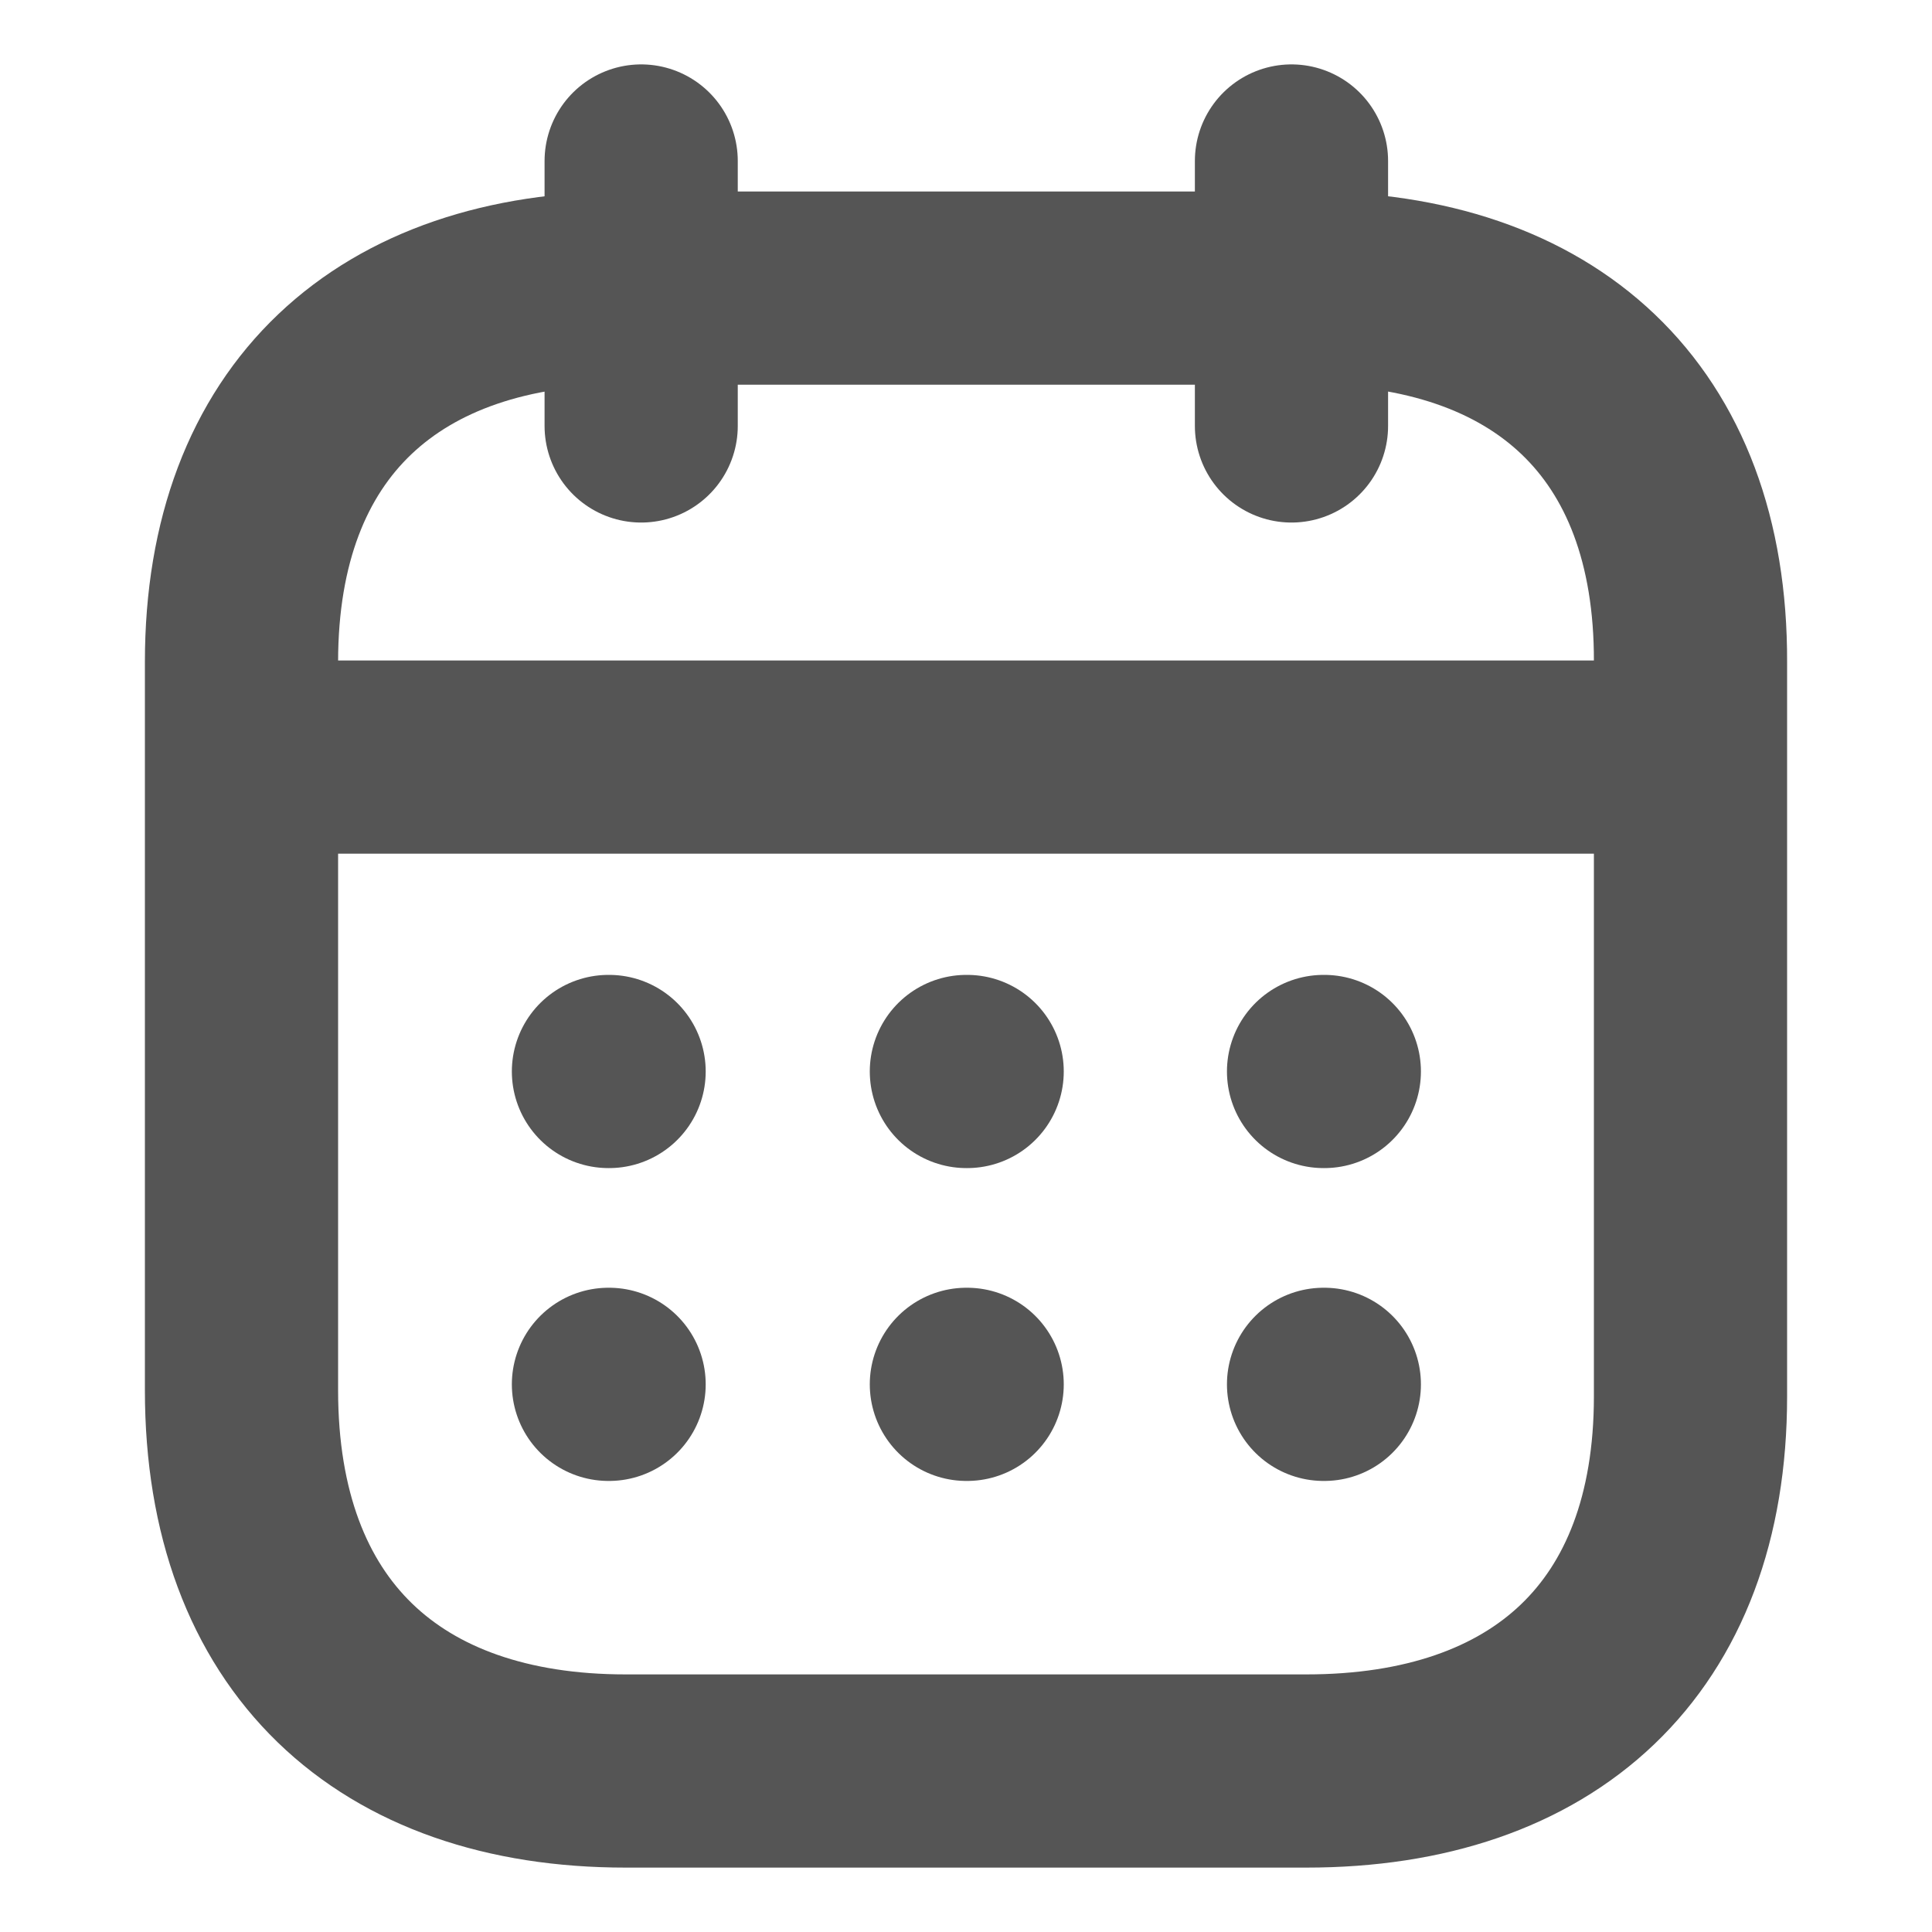
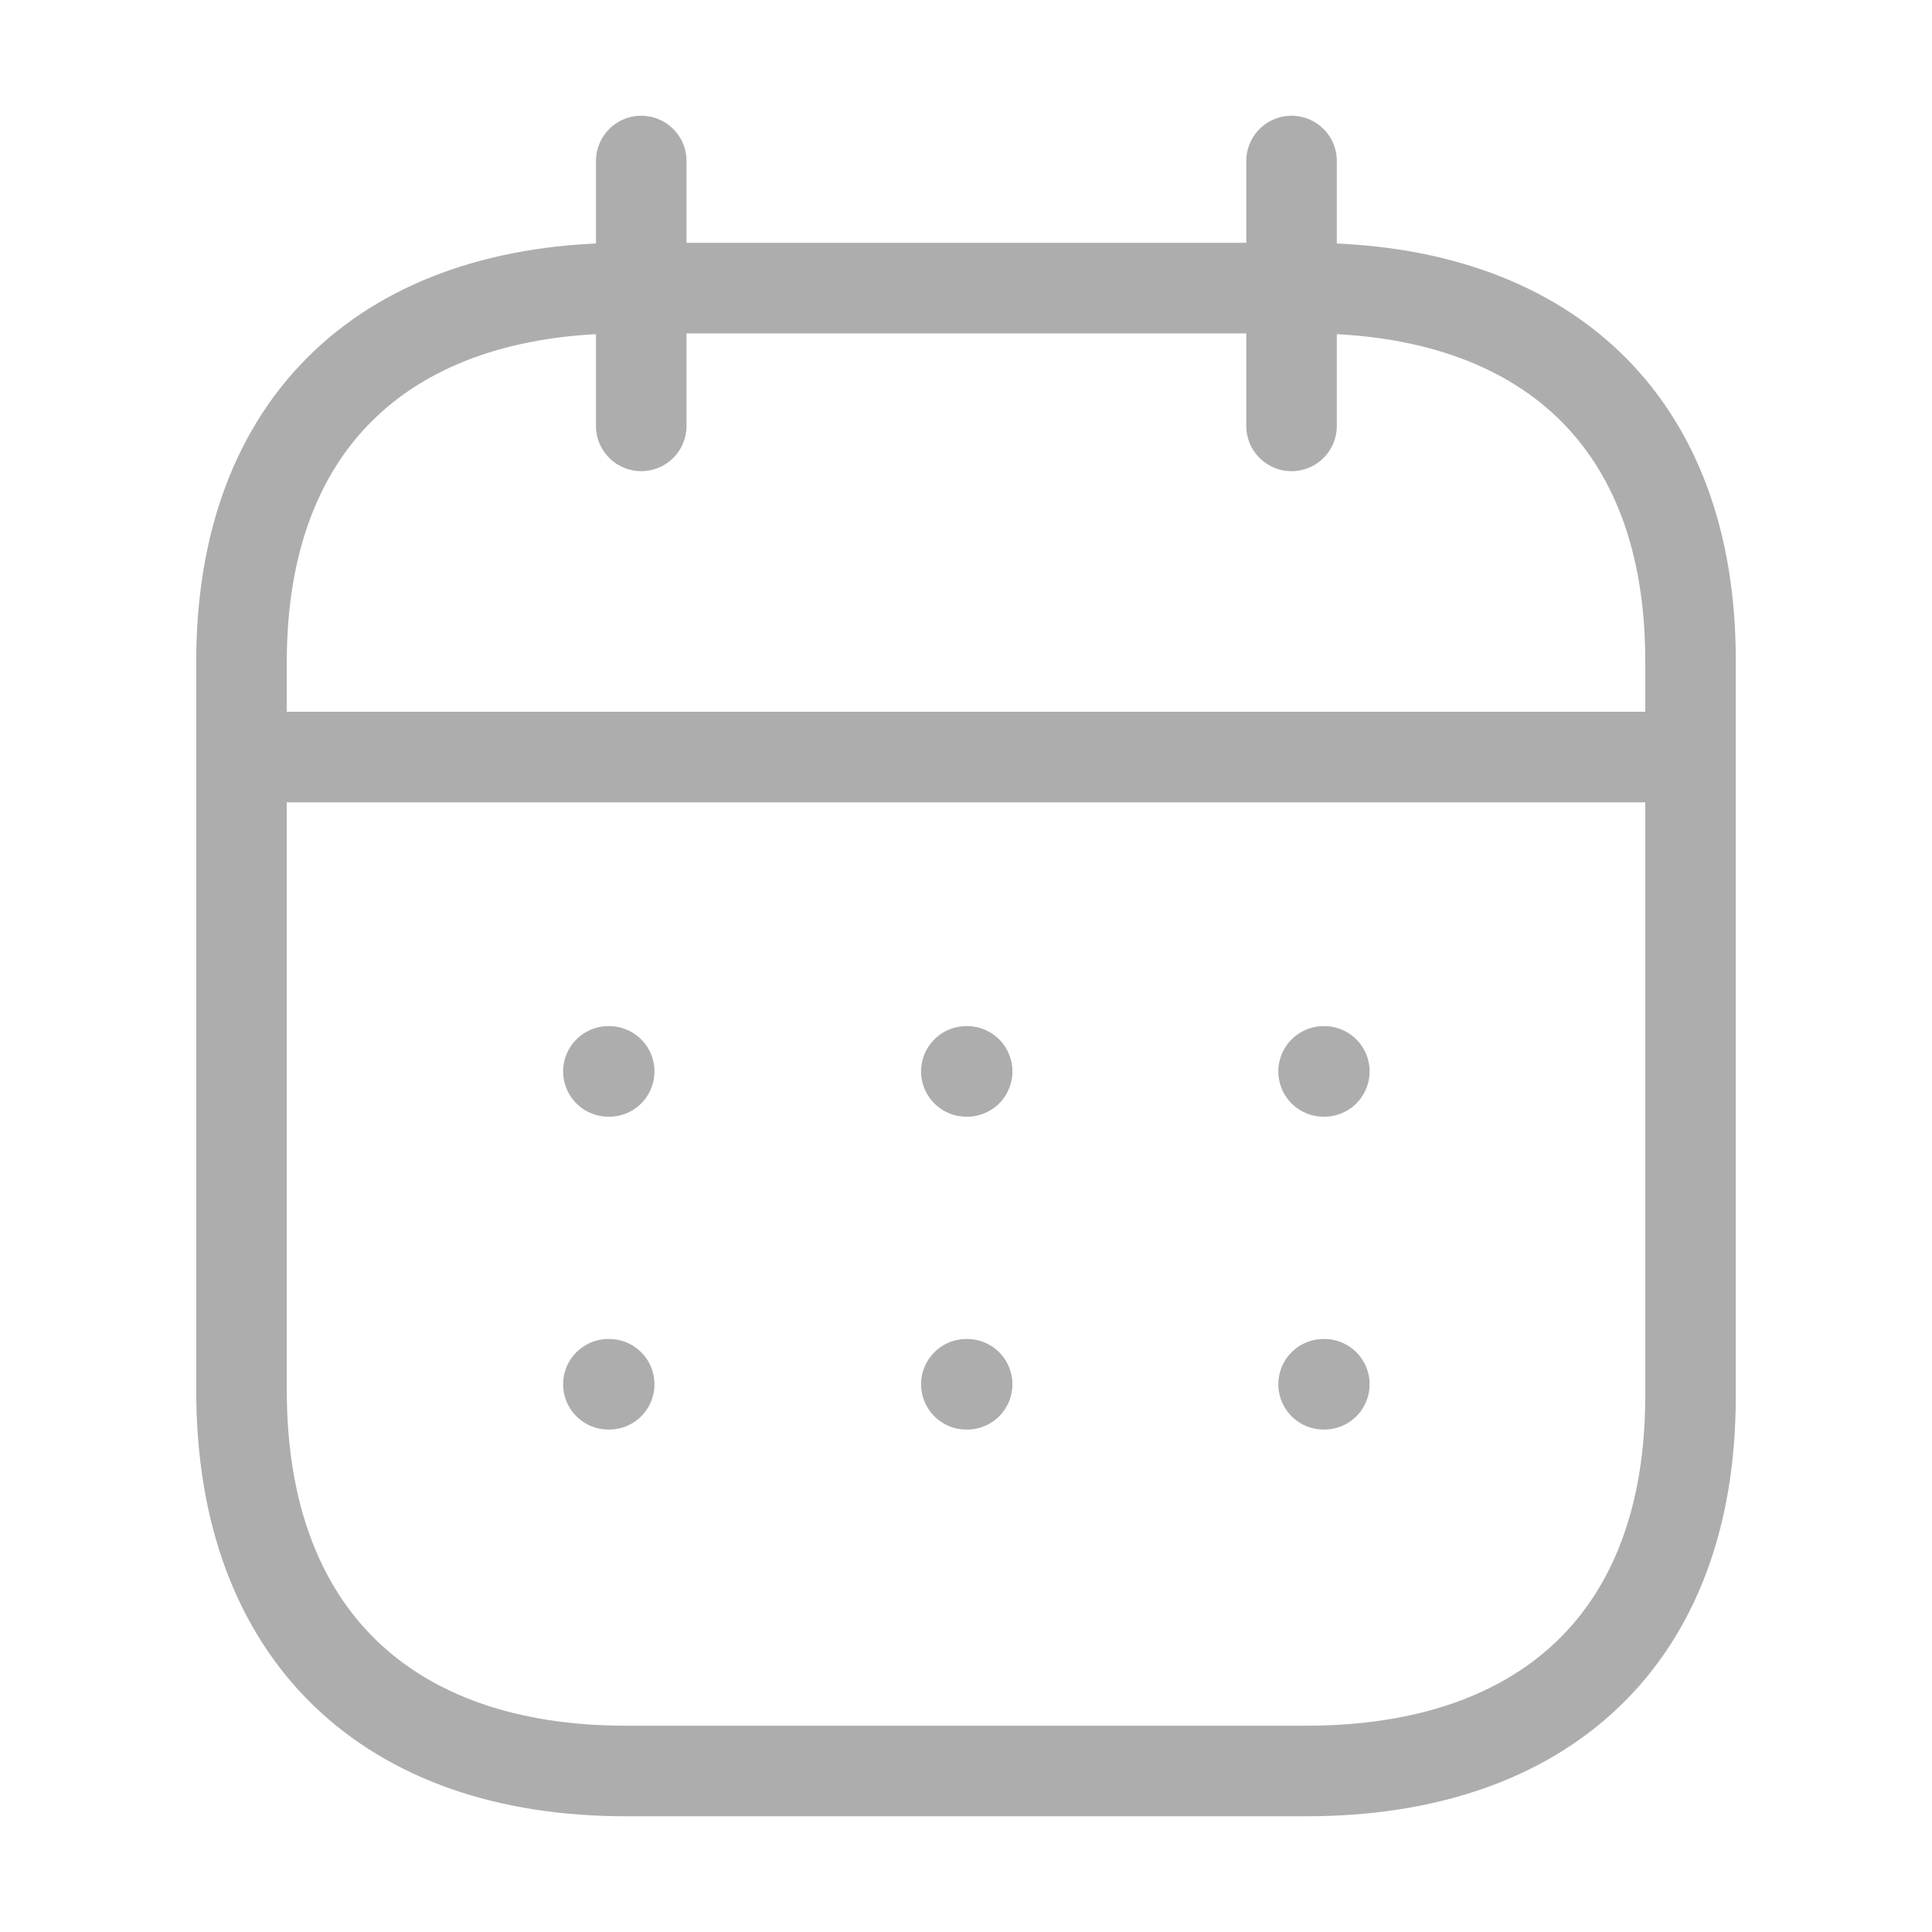
- <svg xmlns="http://www.w3.org/2000/svg" width="15" height="15" viewBox="0 0 15 15" fill="none">
-   <path d="M1.933 5.878H13.073" stroke="#555555" stroke-width="1.5" stroke-linecap="round" stroke-linejoin="round" />
-   <path d="M10.276 8.319H10.282" stroke="#555555" stroke-width="1.5" stroke-linecap="round" stroke-linejoin="round" />
-   <path d="M7.503 8.319H7.509" stroke="#555555" stroke-width="1.5" stroke-linecap="round" stroke-linejoin="round" />
-   <path d="M4.724 8.319H4.729" stroke="#555555" stroke-width="1.5" stroke-linecap="round" stroke-linejoin="round" />
-   <path d="M10.276 10.748H10.282" stroke="#555555" stroke-width="1.5" stroke-linecap="round" stroke-linejoin="round" />
-   <path d="M7.503 10.748H7.509" stroke="#555555" stroke-width="1.5" stroke-linecap="round" stroke-linejoin="round" />
-   <path d="M4.724 10.748H4.729" stroke="#555555" stroke-width="1.5" stroke-linecap="round" stroke-linejoin="round" />
-   <path d="M10.027 1.25V3.307" stroke="#555555" stroke-width="1.5" stroke-linecap="round" stroke-linejoin="round" />
-   <path d="M4.978 1.25V3.307" stroke="#555555" stroke-width="1.5" stroke-linecap="round" stroke-linejoin="round" />
-   <path fill-rule="evenodd" clip-rule="evenodd" d="M10.149 2.237H4.857C3.021 2.237 1.875 3.259 1.875 5.139V10.795C1.875 12.704 3.021 13.75 4.857 13.75H10.143C11.984 13.75 13.125 12.722 13.125 10.842V5.139C13.131 3.259 11.99 2.237 10.149 2.237Z" stroke="#555555" stroke-width="1.5" stroke-linecap="round" stroke-linejoin="round" />
+ <svg xmlns="http://www.w3.org/2000/svg" width="32" height="32" viewBox="0 0 32 32" fill="none">
+   <path d="M4.124 12.539H27.889" stroke="#ADADAD" stroke-width="1.5" stroke-linecap="round" stroke-linejoin="round" />
+   <path d="M21.923 17.746H21.935" stroke="#ADADAD" stroke-width="1.5" stroke-linecap="round" stroke-linejoin="round" />
+   <path d="M16.006 17.746H16.019" stroke="#ADADAD" stroke-width="1.5" stroke-linecap="round" stroke-linejoin="round" />
+   <path d="M10.077 17.746H10.09" stroke="#ADADAD" stroke-width="1.5" stroke-linecap="round" stroke-linejoin="round" />
+   <path d="M21.923 22.928H21.935" stroke="#ADADAD" stroke-width="1.5" stroke-linecap="round" stroke-linejoin="round" />
+   <path d="M16.006 22.928H16.019" stroke="#ADADAD" stroke-width="1.5" stroke-linecap="round" stroke-linejoin="round" />
+   <path d="M10.077 22.928H10.09" stroke="#ADADAD" stroke-width="1.5" stroke-linecap="round" stroke-linejoin="round" />
+   <path d="M21.392 2.667V7.054" stroke="#ADADAD" stroke-width="1.5" stroke-linecap="round" stroke-linejoin="round" />
+   <path d="M10.621 2.667V7.054" stroke="#ADADAD" stroke-width="1.5" stroke-linecap="round" stroke-linejoin="round" />
+   <path fill-rule="evenodd" clip-rule="evenodd" d="M21.651 4.772H10.361C6.446 4.772 4 6.954 4 10.963V23.029C4 27.102 6.446 29.333 10.361 29.333H21.639C25.567 29.333 28 27.14 28 23.13V10.963C28.012 6.954 25.579 4.772 21.651 4.772Z" stroke="#ADADAD" stroke-width="1.5" stroke-linecap="round" stroke-linejoin="round" />
</svg>
